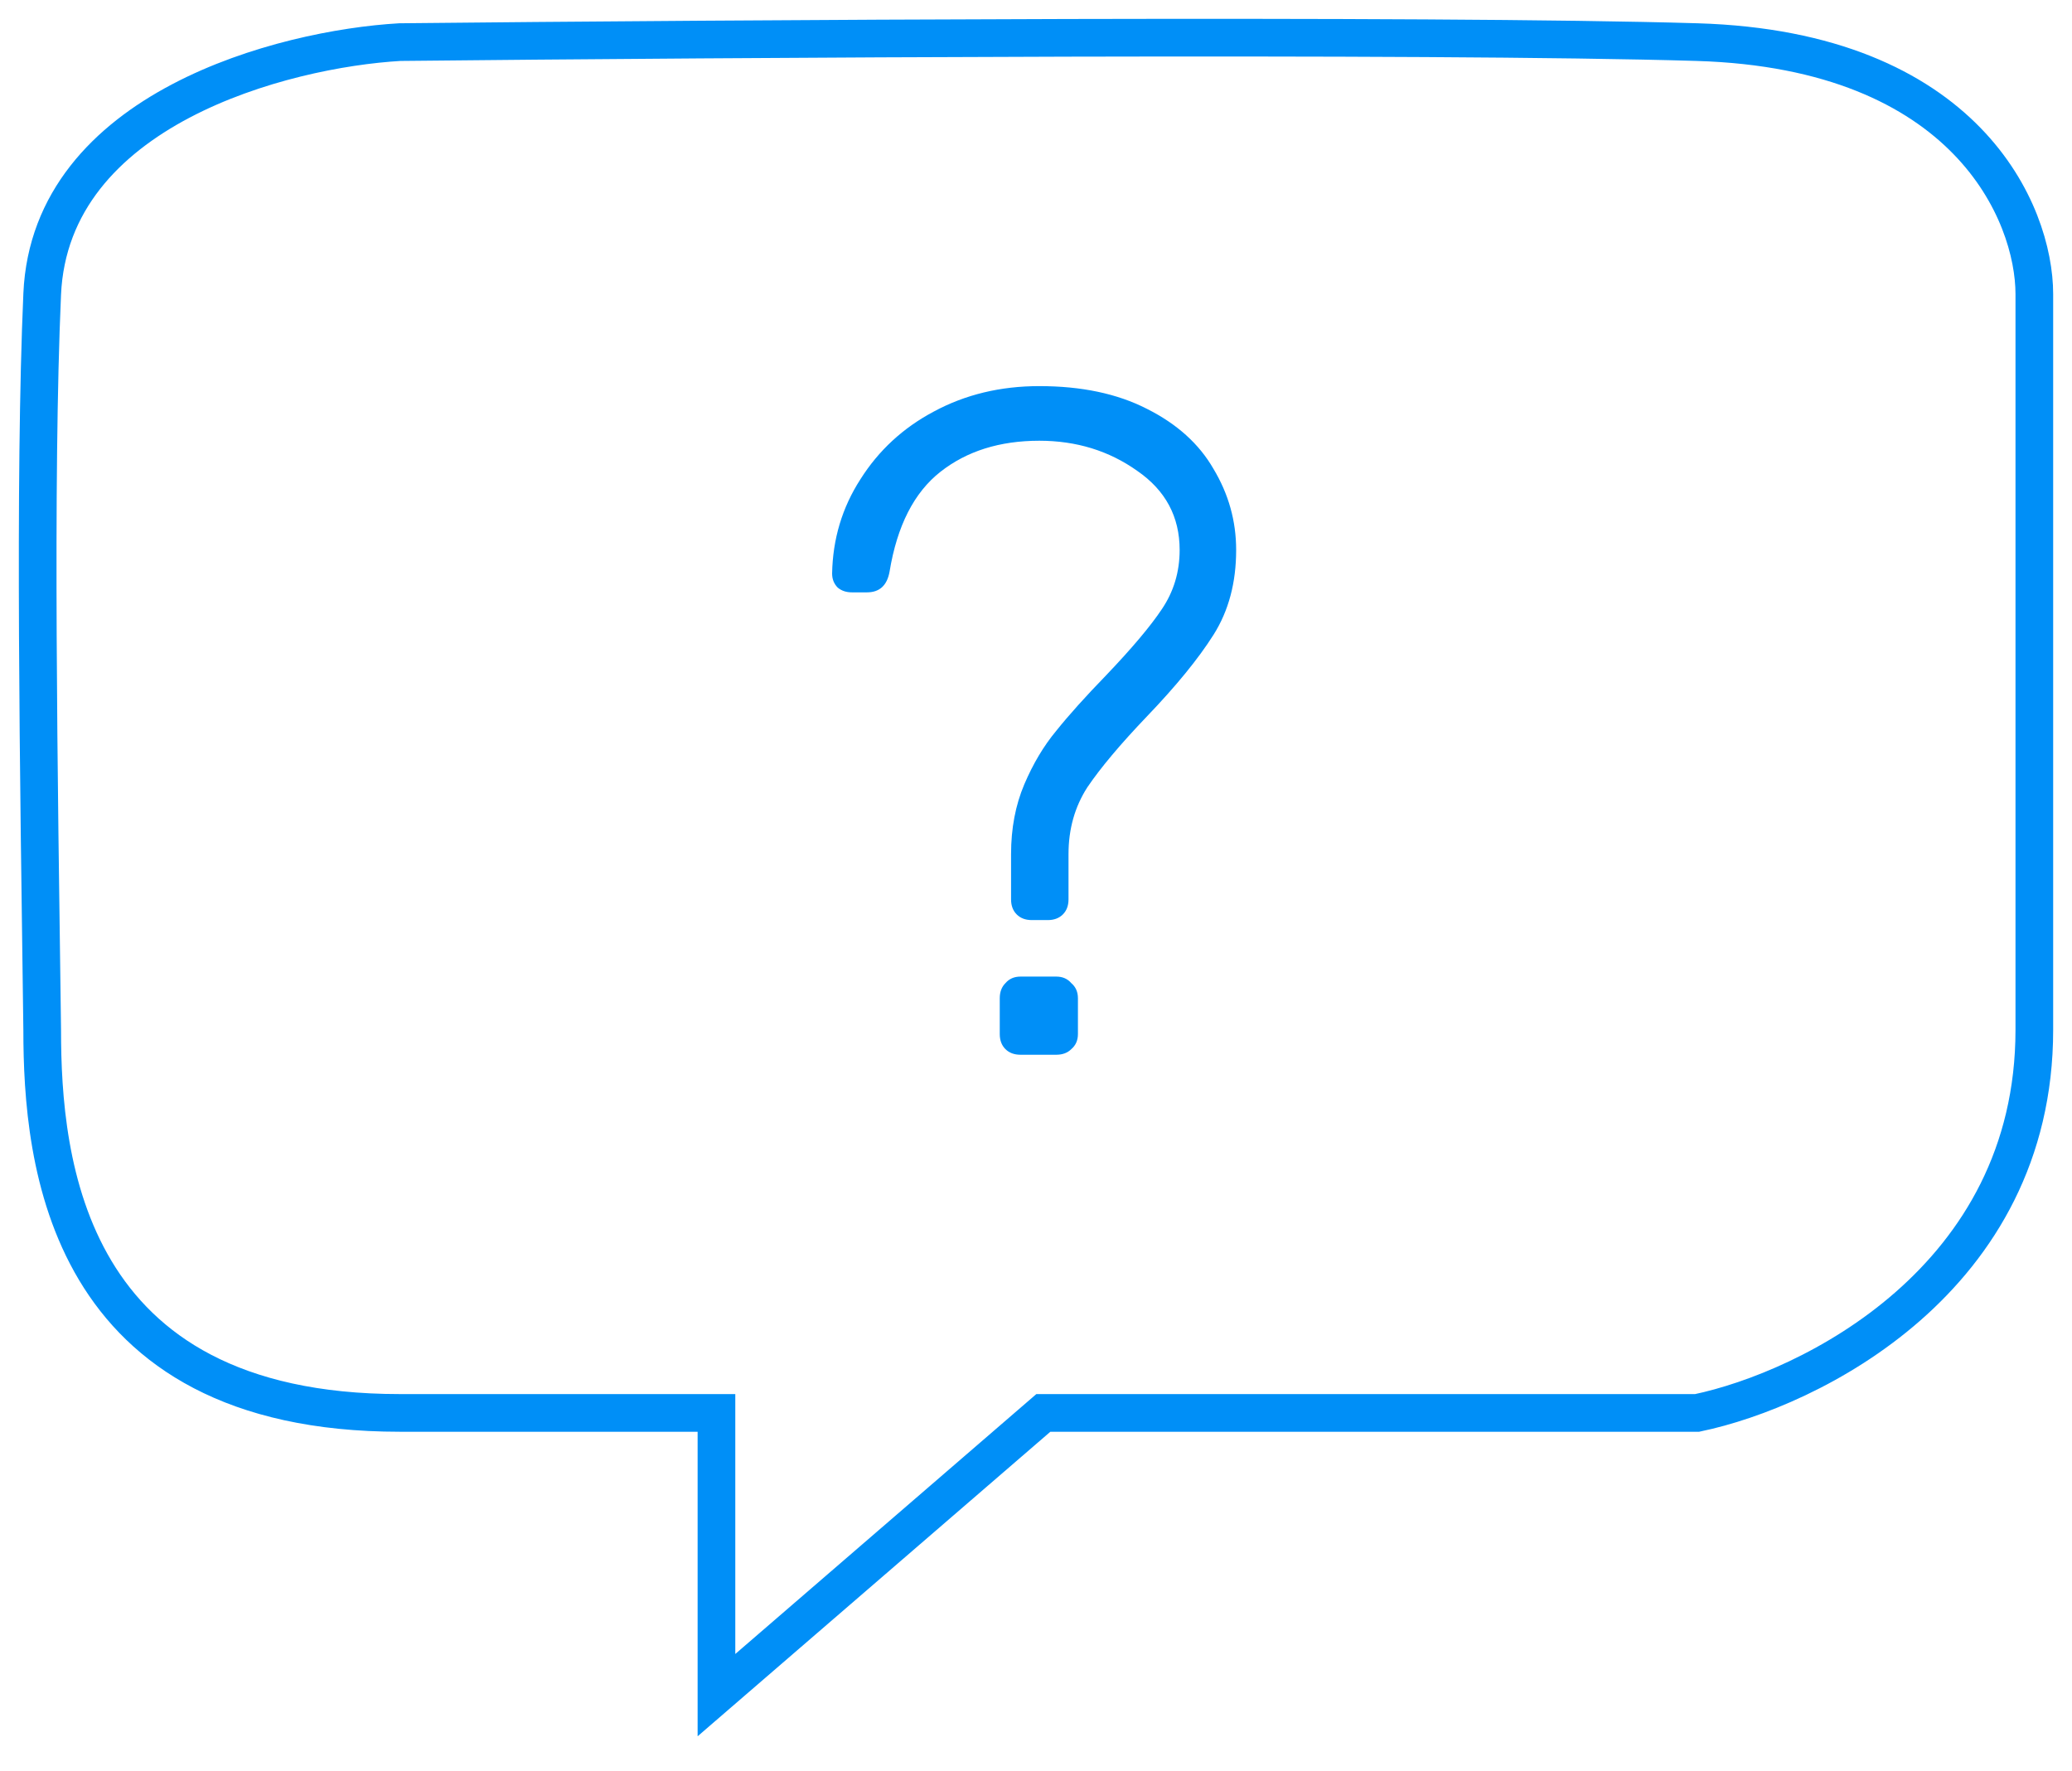
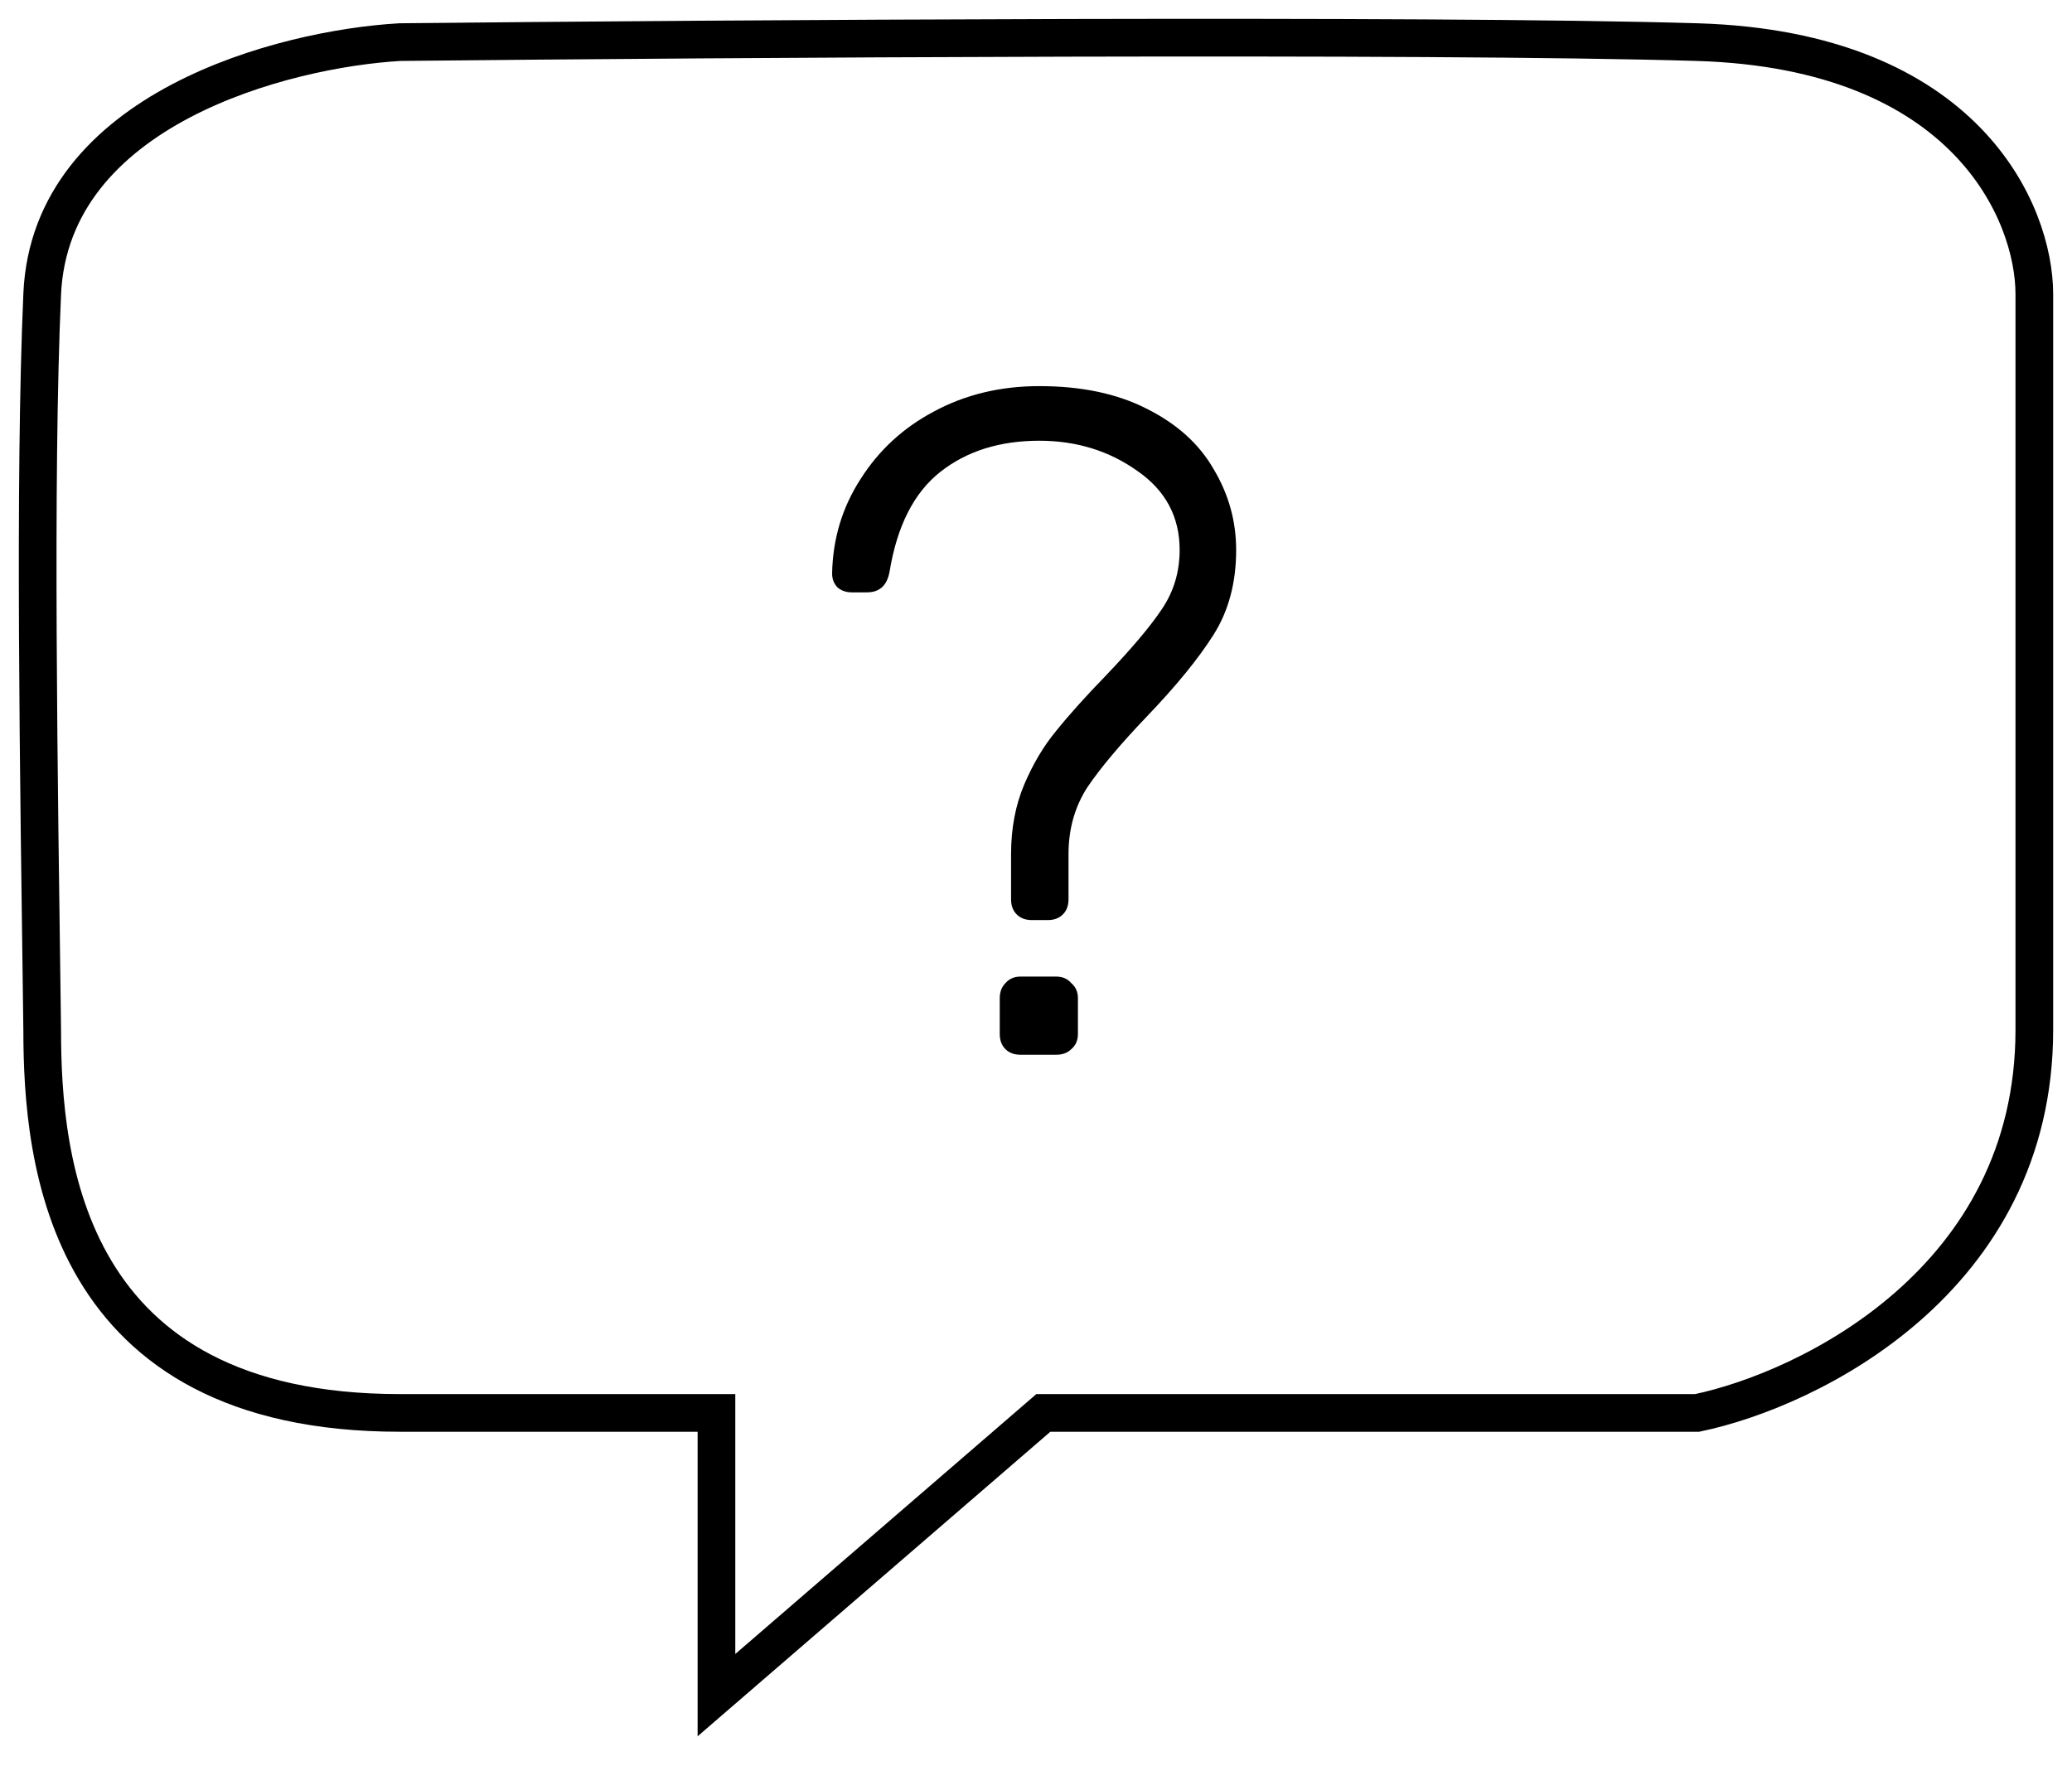
<svg xmlns="http://www.w3.org/2000/svg" width="55" height="47" viewBox="0 0 55 47" fill="none">
-   <path d="M19.018 45V37.508H10.611C1.716 37.508 1.12 30.819 1.12 27.34C1.029 20.562 0.903 12.731 1.12 7.807C1.337 2.884 7.538 1.297 10.611 1.118C19.108 1.029 37.892 0.904 45.051 1.118C52.21 1.332 54 5.667 54 7.807V27.34C54 33.976 48.034 36.884 45.051 37.508H27.695L19.018 45Z" stroke="#008FF7" />
-   <path d="M27.388 24.425C27.222 24.425 27.088 24.375 26.988 24.275C26.888 24.175 26.838 24.042 26.838 23.875V22.675C26.838 21.992 26.955 21.375 27.188 20.825C27.422 20.275 27.705 19.8 28.038 19.4C28.372 18.983 28.813 18.492 29.363 17.925C30.047 17.208 30.538 16.625 30.838 16.175C31.155 15.708 31.313 15.183 31.313 14.6C31.313 13.717 30.938 13.017 30.188 12.5C29.438 11.967 28.572 11.7 27.588 11.7C26.538 11.7 25.663 11.975 24.963 12.525C24.263 13.075 23.813 13.958 23.613 15.175C23.547 15.542 23.347 15.725 23.013 15.725H22.613C22.463 15.725 22.338 15.683 22.238 15.6C22.138 15.5 22.088 15.375 22.088 15.225C22.105 14.308 22.355 13.475 22.838 12.725C23.322 11.958 23.972 11.358 24.788 10.925C25.622 10.475 26.555 10.25 27.588 10.25C28.705 10.25 29.655 10.45 30.438 10.85C31.238 11.25 31.83 11.783 32.213 12.45C32.613 13.117 32.813 13.833 32.813 14.6C32.813 15.467 32.613 16.217 32.213 16.85C31.813 17.483 31.222 18.208 30.438 19.025C29.738 19.758 29.213 20.383 28.863 20.9C28.53 21.417 28.363 22.008 28.363 22.675V23.875C28.363 24.042 28.313 24.175 28.213 24.275C28.113 24.375 27.98 24.425 27.813 24.425H27.388ZM27.088 28C26.922 28 26.788 27.95 26.688 27.85C26.588 27.75 26.538 27.617 26.538 27.45V26.5C26.538 26.333 26.588 26.2 26.688 26.1C26.788 25.983 26.922 25.925 27.088 25.925H28.038C28.205 25.925 28.338 25.983 28.438 26.1C28.555 26.2 28.613 26.333 28.613 26.5V27.45C28.613 27.617 28.555 27.75 28.438 27.85C28.338 27.95 28.205 28 28.038 28H27.088Z" fill="#008FF7" />
+   <path d="M19.018 45V37.508H10.611C1.716 37.508 1.12 30.819 1.12 27.34C1.029 20.562 0.903 12.731 1.12 7.807C1.337 2.884 7.538 1.297 10.611 1.118C19.108 1.029 37.892 0.904 45.051 1.118C52.21 1.332 54 5.667 54 7.807V27.34C54 33.976 48.034 36.884 45.051 37.508H27.695L19.018 45Z" stroke="#000" />
+   <path d="M27.388 24.425C27.222 24.425 27.088 24.375 26.988 24.275C26.888 24.175 26.838 24.042 26.838 23.875V22.675C26.838 21.992 26.955 21.375 27.188 20.825C27.422 20.275 27.705 19.8 28.038 19.4C28.372 18.983 28.813 18.492 29.363 17.925C30.047 17.208 30.538 16.625 30.838 16.175C31.155 15.708 31.313 15.183 31.313 14.6C31.313 13.717 30.938 13.017 30.188 12.5C29.438 11.967 28.572 11.7 27.588 11.7C26.538 11.7 25.663 11.975 24.963 12.525C24.263 13.075 23.813 13.958 23.613 15.175C23.547 15.542 23.347 15.725 23.013 15.725H22.613C22.463 15.725 22.338 15.683 22.238 15.6C22.138 15.5 22.088 15.375 22.088 15.225C22.105 14.308 22.355 13.475 22.838 12.725C23.322 11.958 23.972 11.358 24.788 10.925C25.622 10.475 26.555 10.25 27.588 10.25C28.705 10.25 29.655 10.45 30.438 10.85C31.238 11.25 31.83 11.783 32.213 12.45C32.613 13.117 32.813 13.833 32.813 14.6C32.813 15.467 32.613 16.217 32.213 16.85C31.813 17.483 31.222 18.208 30.438 19.025C29.738 19.758 29.213 20.383 28.863 20.9C28.53 21.417 28.363 22.008 28.363 22.675V23.875C28.363 24.042 28.313 24.175 28.213 24.275C28.113 24.375 27.98 24.425 27.813 24.425H27.388ZM27.088 28C26.922 28 26.788 27.95 26.688 27.85C26.588 27.75 26.538 27.617 26.538 27.45V26.5C26.538 26.333 26.588 26.2 26.688 26.1C26.788 25.983 26.922 25.925 27.088 25.925H28.038C28.205 25.925 28.338 25.983 28.438 26.1C28.555 26.2 28.613 26.333 28.613 26.5V27.45C28.613 27.617 28.555 27.75 28.438 27.85C28.338 27.95 28.205 28 28.038 28H27.088Z" fill="#000" />
</svg>
